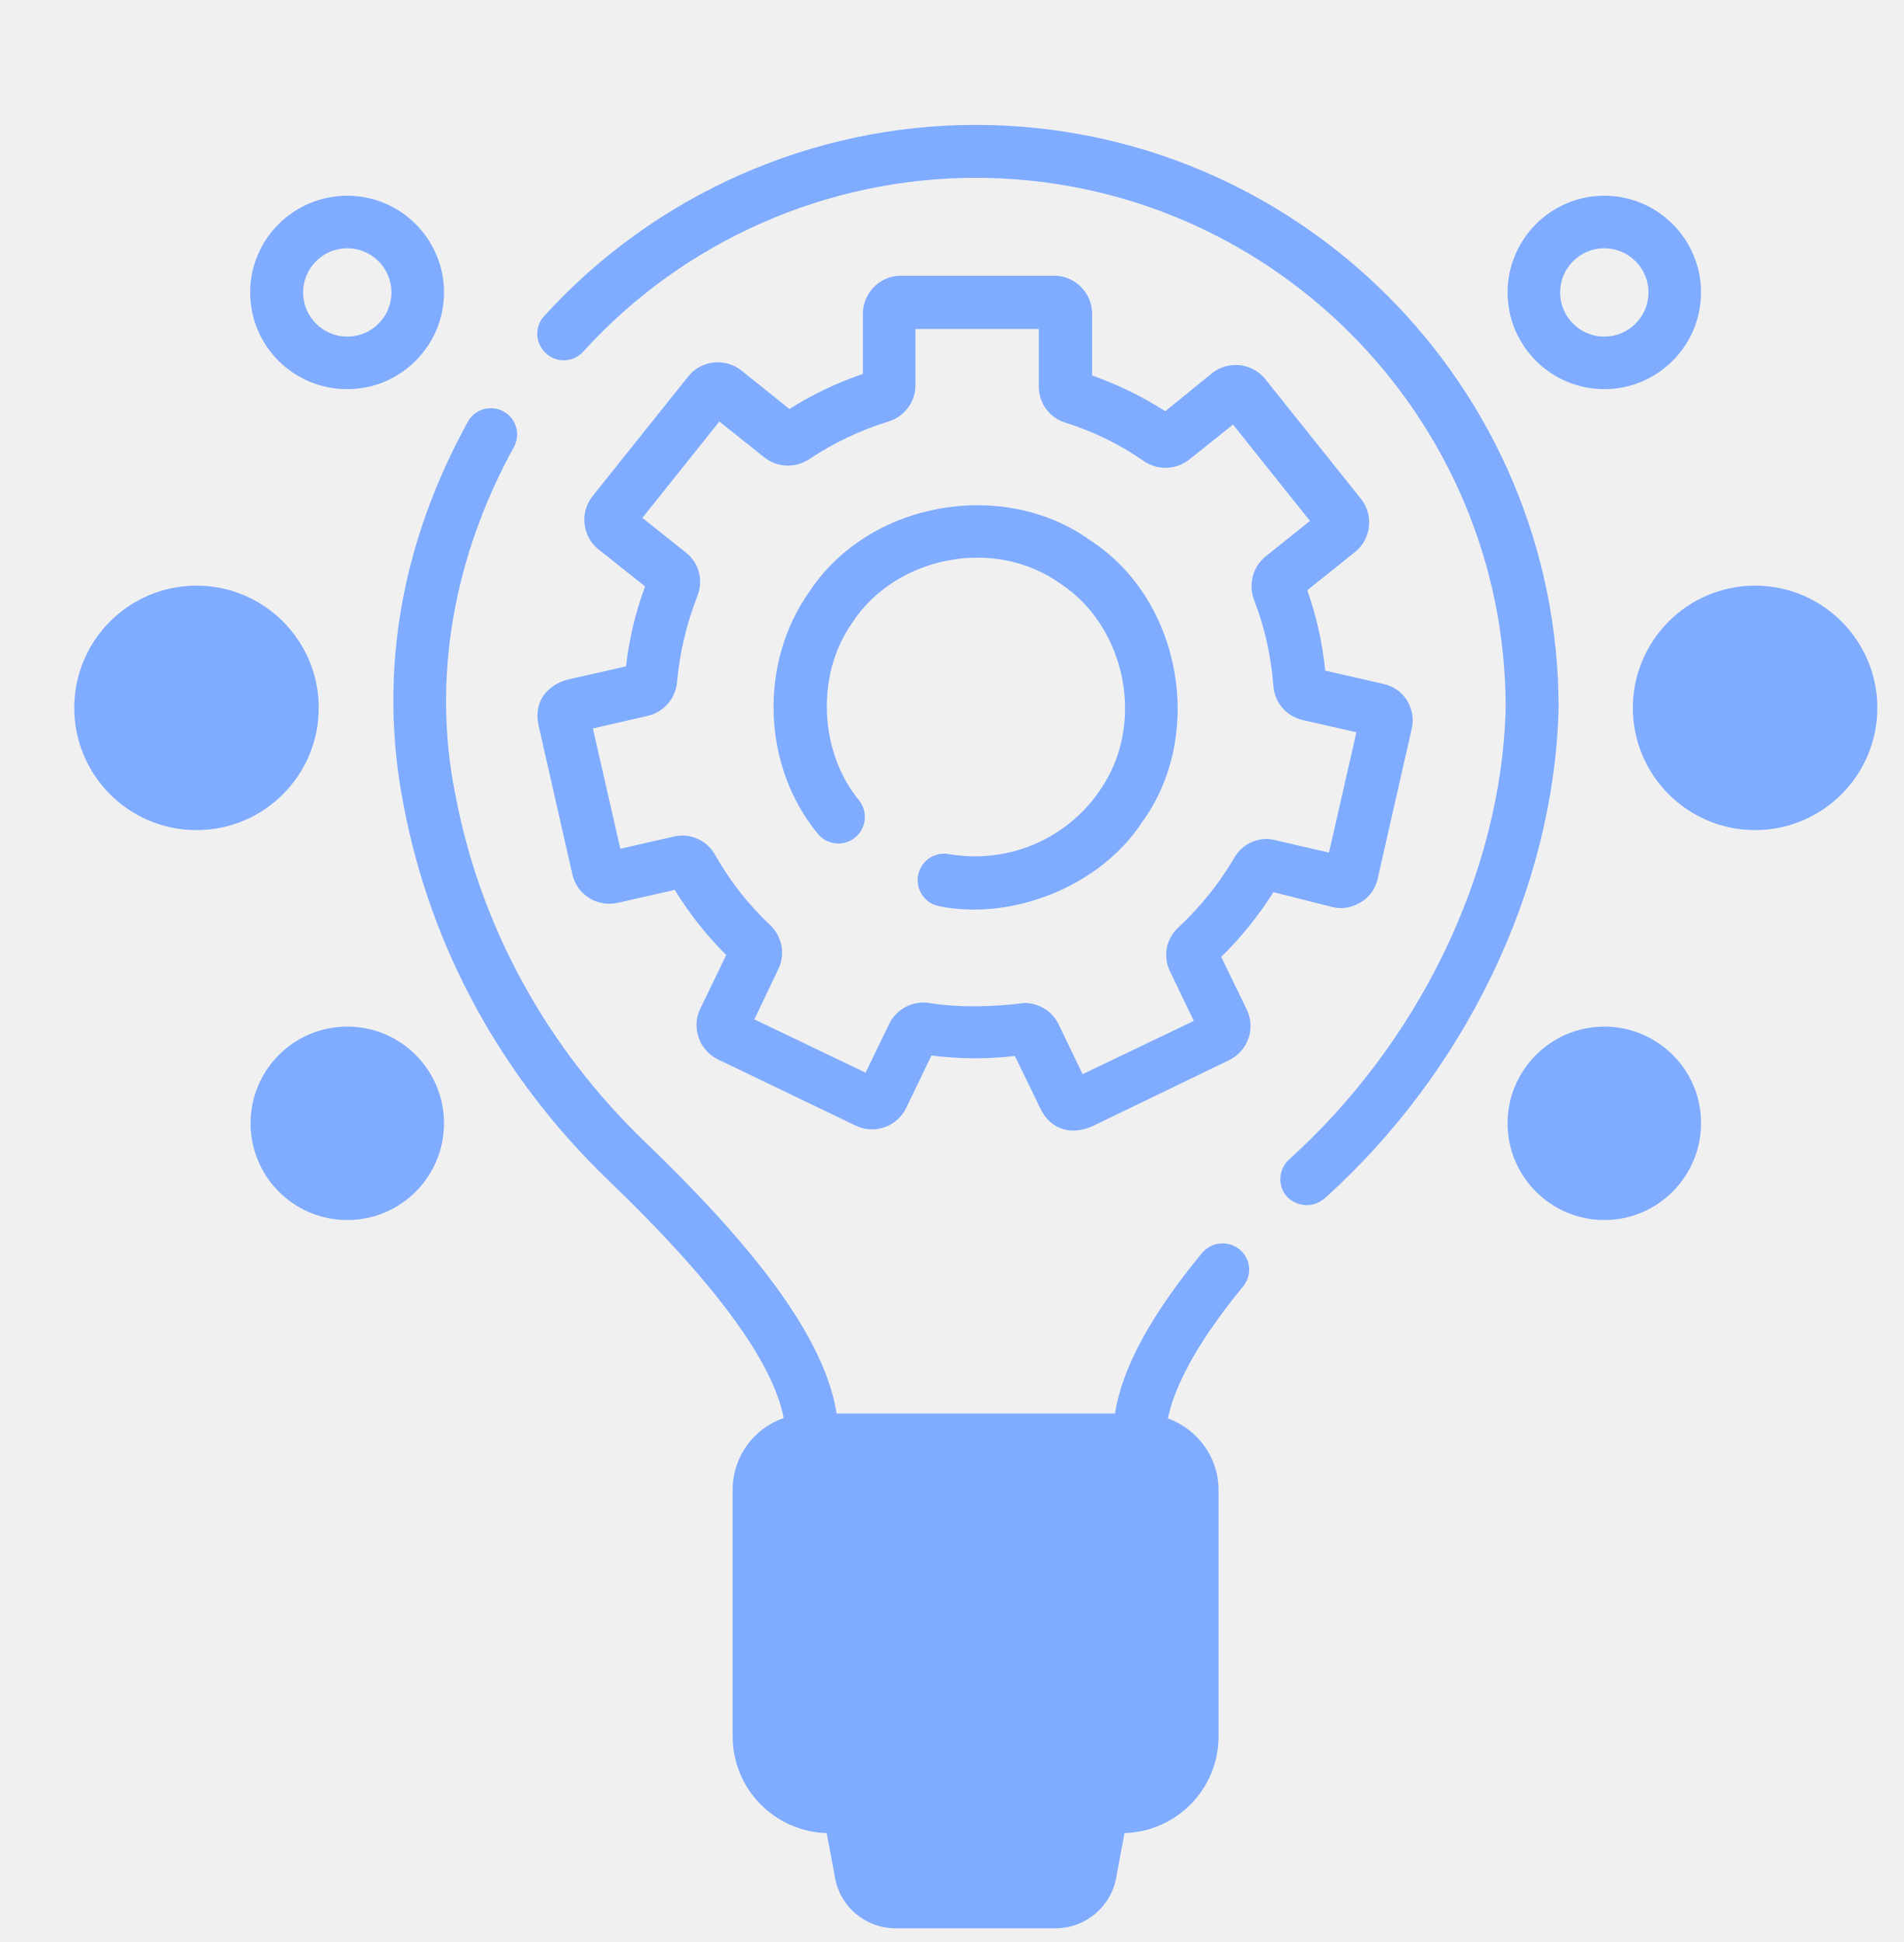
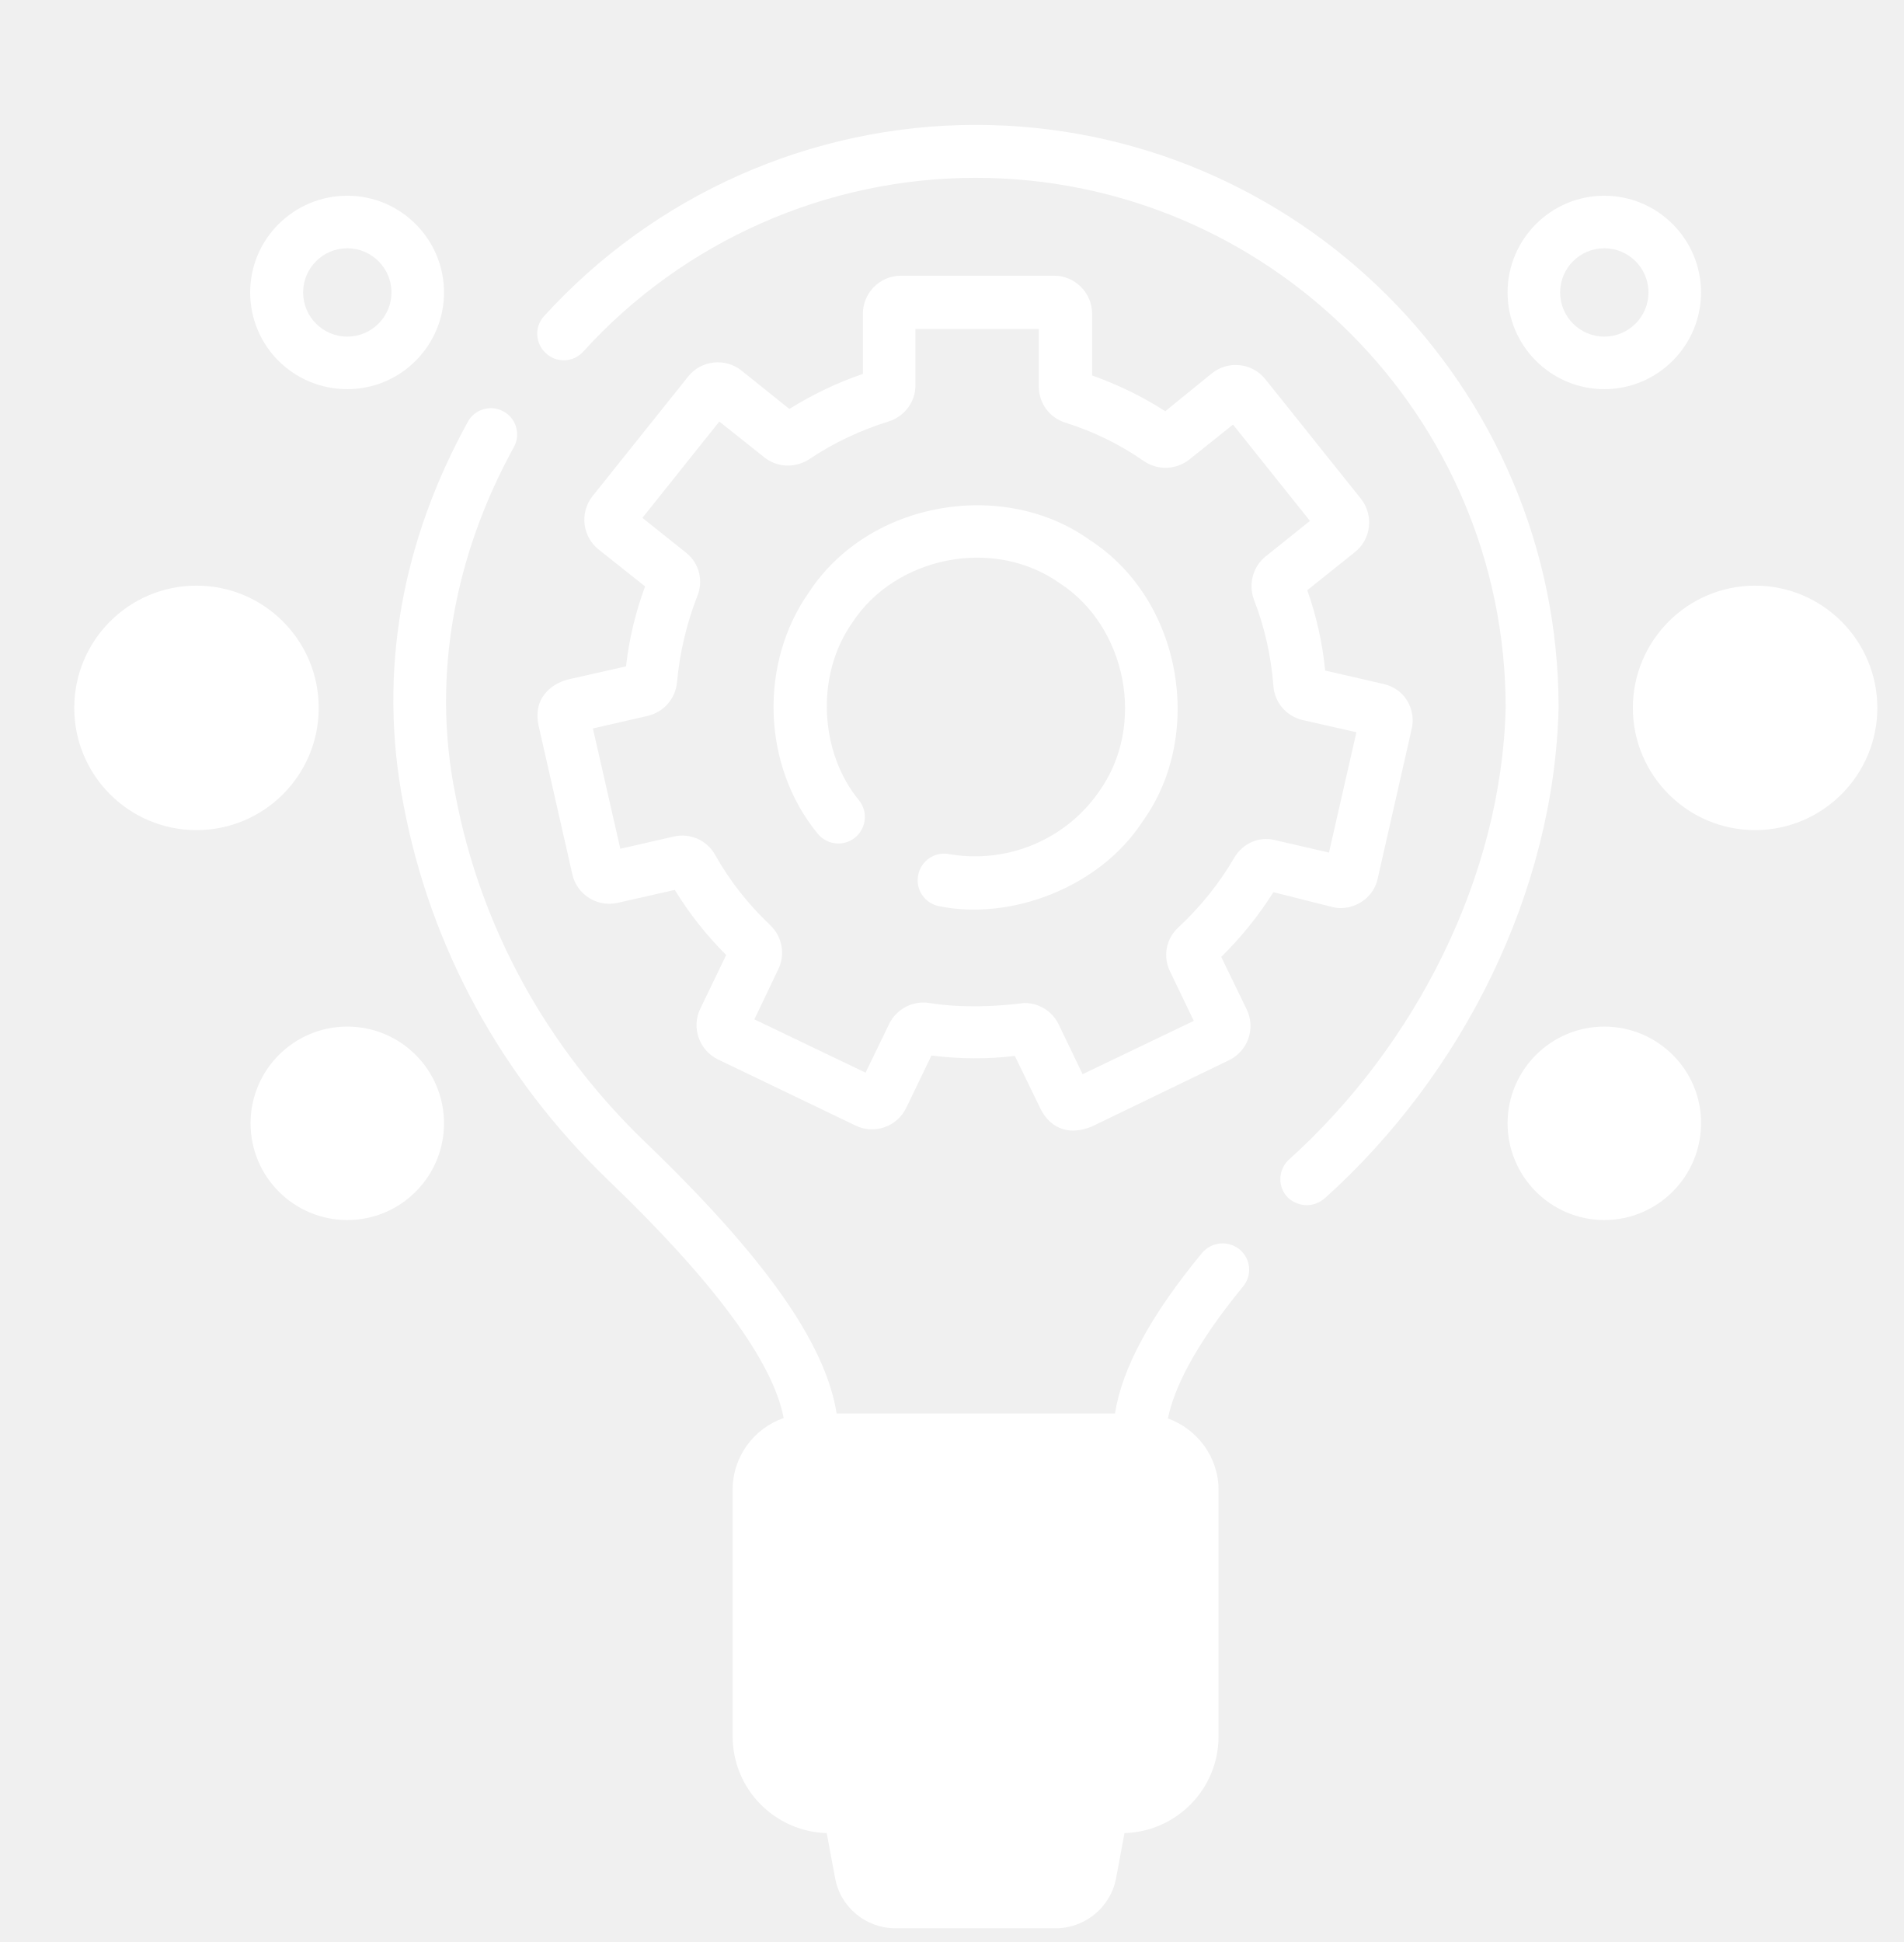
<svg xmlns="http://www.w3.org/2000/svg" version="1.1" id="Capa_1" x="0px" y="0px" viewBox="0 0 500 510" style="enable-background:new 0 0 500 510;" xml:space="preserve">
  <style type="text/css">
- 	.st0{fill:#80ACFF;}
+ 	.st0{fill:#FFFFFF;}
</style>
  <path class="st0" d="M409.3,185.9c0-84.4-68.7-153.1-153.1-153.1c-43,0-84.3,18.3-113.3,50.2c-2.6,2.8-2.4,7.2,0.5,9.8  c2.8,2.6,7.2,2.4,9.8-0.5c26.3-29,63.9-45.6,103-45.6c76.7,0,139.2,62.4,139.2,139.2c-1.1,44.1-23.5,88.6-57.1,118.8  c-2.7,2.7-2.8,7.1-0.1,9.8c2.1,2,6.2,3.2,9.8,0.1C384.2,282,408.1,234.1,409.3,185.9z" />
-   <path class="st0" d="M325.5,328.1c-3-2.4-7.3-2-9.8,0.9c-13.5,16.4-21,30.2-22.9,42.2h-73.1c-2.9-18.5-19.1-41.3-50.2-71.2  c-26-25-43.3-56.5-49.9-91.2c-6.4-31.5,0-63.5,15.3-91.3c1.9-3.3,0.7-7.6-2.6-9.4c-3.3-1.9-7.6-0.7-9.4,2.6  C105.9,141.5,99,175.8,106,211.5c7.1,37.5,25.8,71.6,53.9,98.6c27.6,26.5,43.1,47.5,45.9,62.3c-7.8,2.7-13.4,10.1-13.4,18.8V456  c0,13.8,11,25,24.7,25.4l2.2,11.8c1.4,7.7,8.1,13.2,15.9,13.2h42c7.8,0,14.5-5.6,15.9-13.2l2.2-11.8c13.7-0.4,24.7-11.6,24.7-25.4  v-64.7c0-8.7-5.6-16-13.3-18.8c1.5-7.3,6.4-18.4,19.7-34.6C328.9,334.9,328.5,330.6,325.5,328.1L325.5,328.1z" />
+   <path class="st0" d="M325.5,328.1c-3-2.4-7.3-2-9.8,0.9c-13.5,16.4-21,30.2-22.9,42.2h-73.1c-2.9-18.5-19.1-41.3-50.2-71.2  c-26-25-43.3-56.5-49.9-91.2c-6.4-31.5,0-63.5,15.3-91.3c1.9-3.3,0.7-7.6-2.6-9.4c-3.3-1.9-7.6-0.7-9.4,2.6  c-17,30.8-23.9,65.1-16.9,100.8c7.1,37.5,25.8,71.6,53.9,98.6c27.6,26.5,43.1,47.5,45.9,62.3c-7.8,2.7-13.4,10.1-13.4,18.8V456  c0,13.8,11,25,24.7,25.4l2.2,11.8c1.4,7.7,8.1,13.2,15.9,13.2h42c7.8,0,14.5-5.6,15.9-13.2l2.2-11.8C309,481,320,469.8,320,456  v-64.7c0-8.7-5.6-16-13.3-18.8c1.5-7.3,6.4-18.4,19.7-34.6C328.9,334.9,328.5,330.6,325.5,328.1L325.5,328.1z" />
  <path class="st0" d="M306.2,395.4h-99.9v-4.2c0-3.3,2.7-6,6-6h87.9c3.3,0,6,2.7,6,6V395.4z" />
-   <path class="st0" d="M277.2,492.5h-42c-1.1,0-2.1-0.8-2.3-1.9l-1.7-9.2h49.9l-1.7,9.2C279.3,491.7,278.3,492.5,277.2,492.5z" />
-   <path class="st0" d="M294.6,467.5h-76.8c-5.9,0-10.8-4.5-11.5-10.2h99.7C305.4,463.1,300.5,467.5,294.6,467.5z" />
-   <path class="st0" d="M286.3,141.9c-22.6-16.3-58.1-10.5-73.9,13.7c-12.9,18.3-12.5,45.2,2.3,63.3c2.4,3,6.8,3.5,9.8,1.1  c3-2.4,3.5-6.8,1.1-9.8c-10.2-12.3-11.7-32.7-1.7-46.8c11.2-17.1,37-22.7,54.6-10.1c17.1,11.2,22.7,37,10.1,54.6  c-8.5,12.3-23.7,19.1-39.4,16.4c-3.8-0.7-7.4,1.8-8.1,5.6c-0.7,3.8,1.8,7.4,5.6,8.1c18.9,3.8,42.1-5,53.3-22.2  C316.4,193.2,310.5,157.6,286.3,141.9z" />
-   <path class="st0" d="M349.9,238.2c4.3,1.2,10.6-1.4,11.9-7.5l8.9-39.2c1.2-4.7-1.4-10.6-7.5-11.9l-15.2-3.5  c-0.7-7.2-2.3-14.3-4.7-21.1l12.5-10c4.3-3.4,5-9.7,1.6-14l-25.1-31.4c-3.4-4.3-9.7-5-14-1.6L306,108c-6-3.9-12.5-7-19.2-9.4V82.4  c0-5.5-4.5-10-10-10h-40.2c-5.5,0-10,4.5-10,10v15.8c-6.8,2.3-13.2,5.4-19.3,9.2l-12.6-10.1c-4.3-3.4-10.6-2.7-14,1.6l-25.1,31.4  c-3.4,4.3-2.7,10.6,1.6,14l12.2,9.7c-2.5,6.8-4.2,13.8-5,21l-15.5,3.5c-4.5,1.3-8.9,5.1-7.5,11.9l8.9,39.2c1.2,5.4,6.6,8.7,11.9,7.5  l15-3.4c3.8,6.2,8.3,11.9,13.5,17.1l-6.8,14.1c-2.4,4.9-0.3,10.9,4.6,13.3l36.2,17.4c4.9,2.4,10.9,0.3,13.3-4.7l6.6-13.7  c7.3,0.9,14.6,1,21.9,0.1l6.8,14c2.1,4.2,6.6,7.3,13.3,4.6l36.2-17.5c4.9-2.4,7-8.3,4.6-13.3l-6.7-13.8c5.2-5.1,9.8-10.8,13.7-17  L349.9,238.2z M324.1,225.3c-3.9,6.7-8.9,12.9-14.6,18.2c-3.3,3-4.2,7.7-2.2,11.7l6.2,12.9l-29.2,14l-6.3-13.1  c-1.7-3.5-5.2-5.6-9-5.6c-7,0.9-16.2,1.4-25,0c-4.3-0.7-8.6,1.6-10.5,5.5l-6.2,12.8l-29.2-14l6.3-13.2c1.9-3.9,1-8.6-2.2-11.6  c-5.7-5.4-10.6-11.6-14.4-18.4c-2.2-3.9-6.6-5.8-10.9-4.8l-14,3.2l-7.2-31.6l14.4-3.3c4.2-1,7.3-4.5,7.7-8.9  c0.7-7.7,2.5-15.3,5.3-22.5c1.7-4.1,0.5-8.8-3-11.5l-11.4-9.1l20.2-25.3l11.8,9.4c3.4,2.7,8.1,2.9,11.8,0.5  c6.4-4.3,13.4-7.6,20.8-9.9c4.2-1.3,7.1-5.1,7.1-9.5V86.4h32.4v15.1c0,4.4,2.8,8.2,7,9.5c7.3,2.3,14.3,5.7,20.6,10.1  c3.7,2.5,8.4,2.3,11.9-0.4l11.5-9.2l20.2,25.3l-11.6,9.3c-3.4,2.7-4.6,7.3-3.1,11.4c2.8,7.2,4.5,14.8,5.1,22.6c0.3,4.4,3.4,8,7.7,9  l14.1,3.2l-7.2,31.6l-14.3-3.3C330.6,219.6,326.3,221.5,324.1,225.3L324.1,225.3z" />
-   <path class="st0" d="M421.3,102.2c14,0,25.4-11.4,25.4-25.4s-11.4-25.4-25.4-25.4c-14,0-25.4,11.4-25.4,25.4  S407.3,102.2,421.3,102.2z M421.3,65.2c6.4,0,11.6,5.2,11.6,11.6s-5.2,11.6-11.6,11.6c-6.4,0-11.6-5.2-11.6-11.6  S414.9,65.2,421.3,65.2z" />
-   <path class="st0" d="M421.3,269.6c-14,0-25.4,11.4-25.4,25.4c0,14,11.4,25.4,25.4,25.4c14,0,25.4-11.4,25.4-25.4  C446.8,281,435.3,269.6,421.3,269.6z" />
-   <path class="st0" d="M460.9,153.8c-17.7,0-32.1,14.4-32.1,32.1s14.4,32.1,32.1,32.1c17.7,0,32.1-14.4,32.1-32.1  S478.6,153.8,460.9,153.8z" />
-   <path class="st0" d="M91.2,102.2c14,0,25.4-11.4,25.4-25.4s-11.4-25.4-25.4-25.4S65.7,62.7,65.7,76.8S77.1,102.2,91.2,102.2z   M91.2,65.2c6.4,0,11.6,5.2,11.6,11.6s-5.2,11.6-11.6,11.6c-6.4,0-11.6-5.2-11.6-11.6S84.8,65.2,91.2,65.2z" />
+   <path class="st0" d="M294.6,467.5h-76.8c-5.9,0-10.8-4.5-11.5-10.2H306C305.4,463.1,300.5,467.5,294.6,467.5z" />
+   <path class="st0" d="M286.3,141.9c-22.6-16.3-58.1-10.5-73.9,13.7c-12.9,18.3-12.5,45.2,2.3,63.3c2.4,3,6.8,3.5,9.8,1.1  s3.5-6.8,1.1-9.8c-10.2-12.3-11.7-32.7-1.7-46.8c11.2-17.1,37-22.7,54.6-10.1c17.1,11.2,22.7,37,10.1,54.6  c-8.5,12.3-23.7,19.1-39.4,16.4c-3.8-0.7-7.4,1.8-8.1,5.6c-0.7,3.8,1.8,7.4,5.6,8.1c18.9,3.8,42.1-5,53.3-22.2  C316.4,193.2,310.5,157.6,286.3,141.9z" />
+   <path class="st0" d="M349.9,238.2c4.3,1.2,10.6-1.4,11.9-7.5l8.9-39.2c1.2-4.7-1.4-10.6-7.5-11.9l-15.2-3.5  c-0.7-7.2-2.3-14.3-4.7-21.1l12.5-10c4.3-3.4,5-9.7,1.6-14l-25.1-31.4c-3.4-4.3-9.7-5-14-1.6L306,108c-6-3.9-12.5-7-19.2-9.4V82.4  c0-5.5-4.5-10-10-10h-40.2c-5.5,0-10,4.5-10,10v15.8c-6.8,2.3-13.2,5.4-19.3,9.2l-12.6-10.1c-4.3-3.4-10.6-2.7-14,1.6l-25.1,31.4  c-3.4,4.3-2.7,10.6,1.6,14l12.2,9.7c-2.5,6.8-4.2,13.8-5,21l-15.5,3.5c-4.5,1.3-8.9,5.1-7.5,11.9l8.9,39.2c1.2,5.4,6.6,8.7,11.9,7.5  l15-3.4c3.8,6.2,8.3,11.9,13.5,17.1l-6.8,14.1c-2.4,4.9-0.3,10.9,4.6,13.3l36.2,17.4c4.9,2.4,10.9,0.3,13.3-4.7l6.6-13.7  c7.3,0.9,14.6,1,21.9,0.1l6.8,14c2.1,4.2,6.6,7.3,13.3,4.6l36.2-17.5c4.9-2.4,7-8.3,4.6-13.3l-6.7-13.8c5.2-5.1,9.8-10.8,13.7-17  L349.9,238.2z M324.1,225.3c-3.9,6.7-8.9,12.9-14.6,18.2c-3.3,3-4.2,7.7-2.2,11.7l6.2,12.9l-29.2,14L278,269c-1.7-3.5-5.2-5.6-9-5.6  c-7,0.9-16.2,1.4-25,0c-4.3-0.7-8.6,1.6-10.5,5.5l-6.2,12.8l-29.2-14l6.3-13.2c1.9-3.9,1-8.6-2.2-11.6c-5.7-5.4-10.6-11.6-14.4-18.4  c-2.2-3.9-6.6-5.8-10.9-4.8l-14,3.2l-7.2-31.6l14.4-3.3c4.2-1,7.3-4.5,7.7-8.9c0.7-7.7,2.5-15.3,5.3-22.5c1.7-4.1,0.5-8.8-3-11.5  l-11.4-9.1l20.2-25.3l11.8,9.4c3.4,2.7,8.1,2.9,11.8,0.5c6.4-4.3,13.4-7.6,20.8-9.9c4.2-1.3,7.1-5.1,7.1-9.5V86.4h32.4v15.1  c0,4.4,2.8,8.2,7,9.5c7.3,2.3,14.3,5.7,20.6,10.1c3.7,2.5,8.4,2.3,11.9-0.4l11.5-9.2l20.2,25.3l-11.6,9.3c-3.4,2.7-4.6,7.3-3.1,11.4  c2.8,7.2,4.5,14.8,5.1,22.6c0.3,4.4,3.4,8,7.7,9l14.1,3.2l-7.2,31.6l-14.3-3.3C330.6,219.6,326.3,221.5,324.1,225.3L324.1,225.3z" />
+   <path class="st0" d="M421.3,102.2c14,0,25.4-11.4,25.4-25.4s-11.4-25.4-25.4-25.4s-25.4,11.4-25.4,25.4S407.3,102.2,421.3,102.2z   M421.3,65.2c6.4,0,11.6,5.2,11.6,11.6s-5.2,11.6-11.6,11.6s-11.6-5.2-11.6-11.6S414.9,65.2,421.3,65.2z" />
+   <path class="st0" d="M421.3,269.6c-14,0-25.4,11.4-25.4,25.4s11.4,25.4,25.4,25.4s25.4-11.4,25.4-25.4  C446.8,281,435.3,269.6,421.3,269.6z" />
+   <path class="st0" d="M460.9,153.8c-17.7,0-32.1,14.4-32.1,32.1s14.4,32.1,32.1,32.1s32.1-14.4,32.1-32.1S478.6,153.8,460.9,153.8z" />
+   <path class="st0" d="M91.2,102.2c14,0,25.4-11.4,25.4-25.4s-11.4-25.4-25.4-25.4S65.7,62.7,65.7,76.8S77.1,102.2,91.2,102.2z   M91.2,65.2c6.4,0,11.6,5.2,11.6,11.6s-5.2,11.6-11.6,11.6s-11.6-5.2-11.6-11.6S84.8,65.2,91.2,65.2z" />
  <circle class="st0" cx="91.2" cy="295" r="25.4" />
  <circle class="st0" cx="91.2" cy="295" r="11.6" />
  <circle class="st0" cx="51.6" cy="185.9" r="32.1" />
  <circle class="st0" cx="51.6" cy="185.9" r="18.3" />
</svg>
